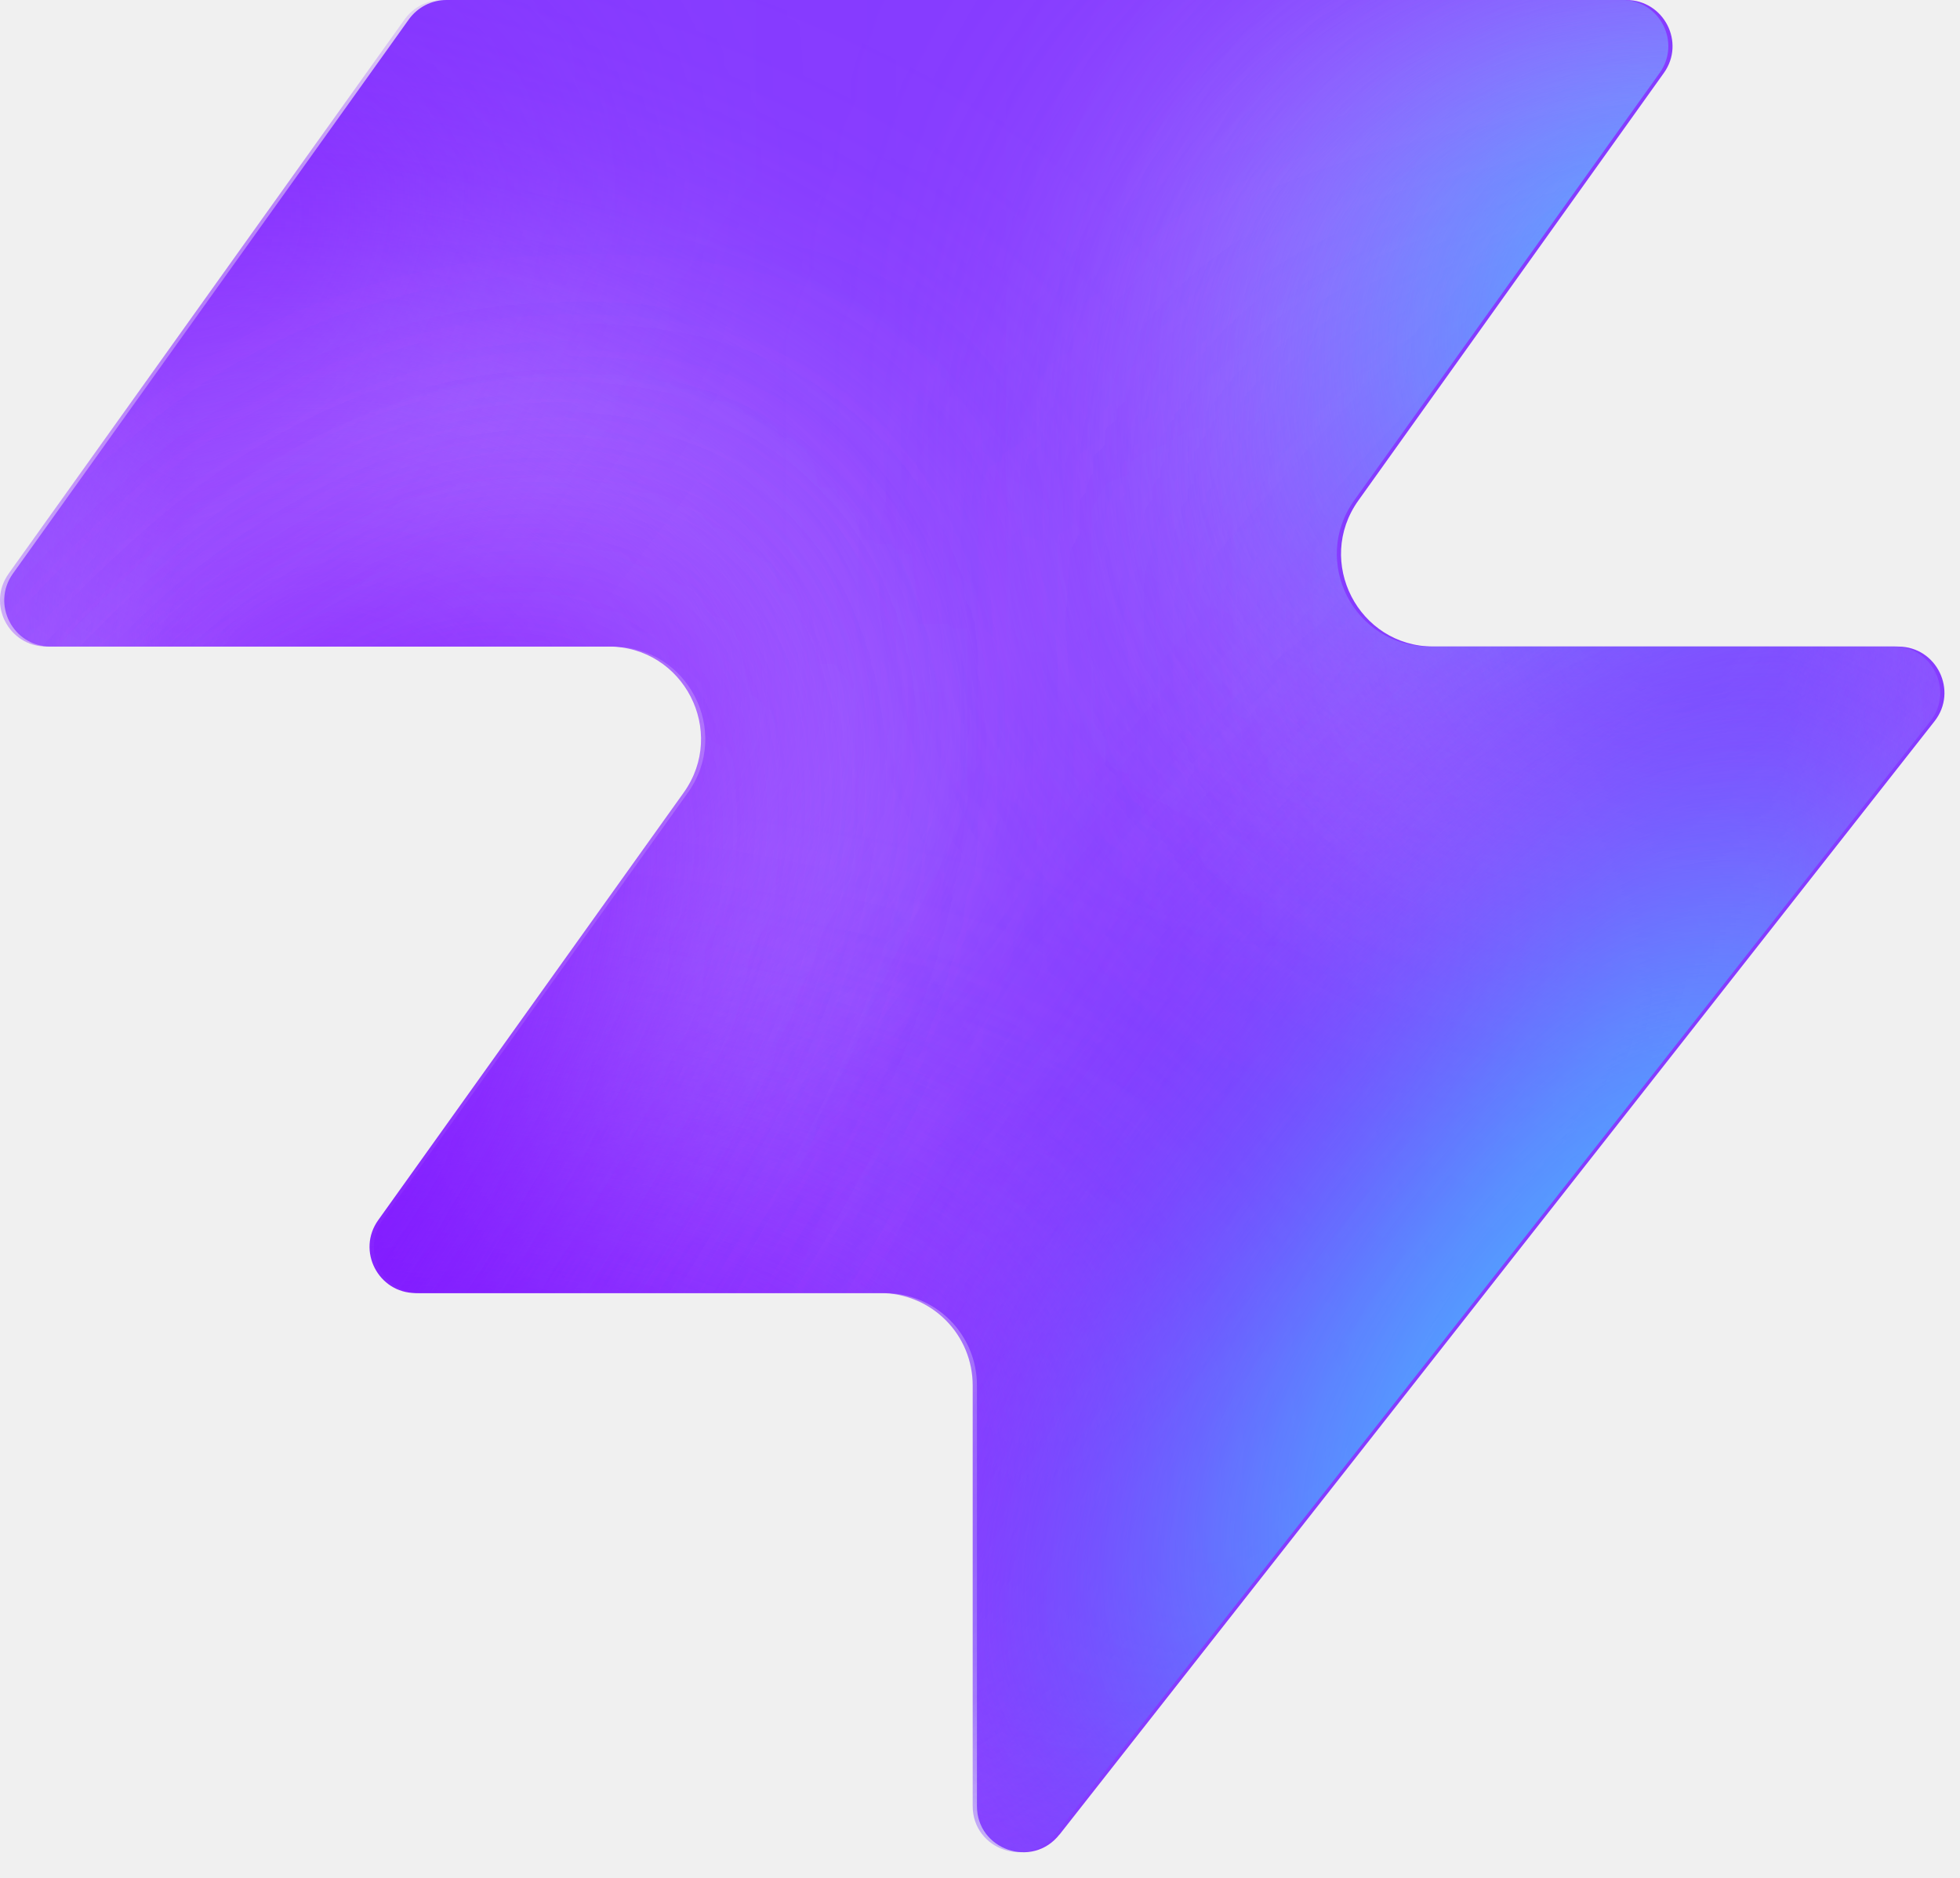
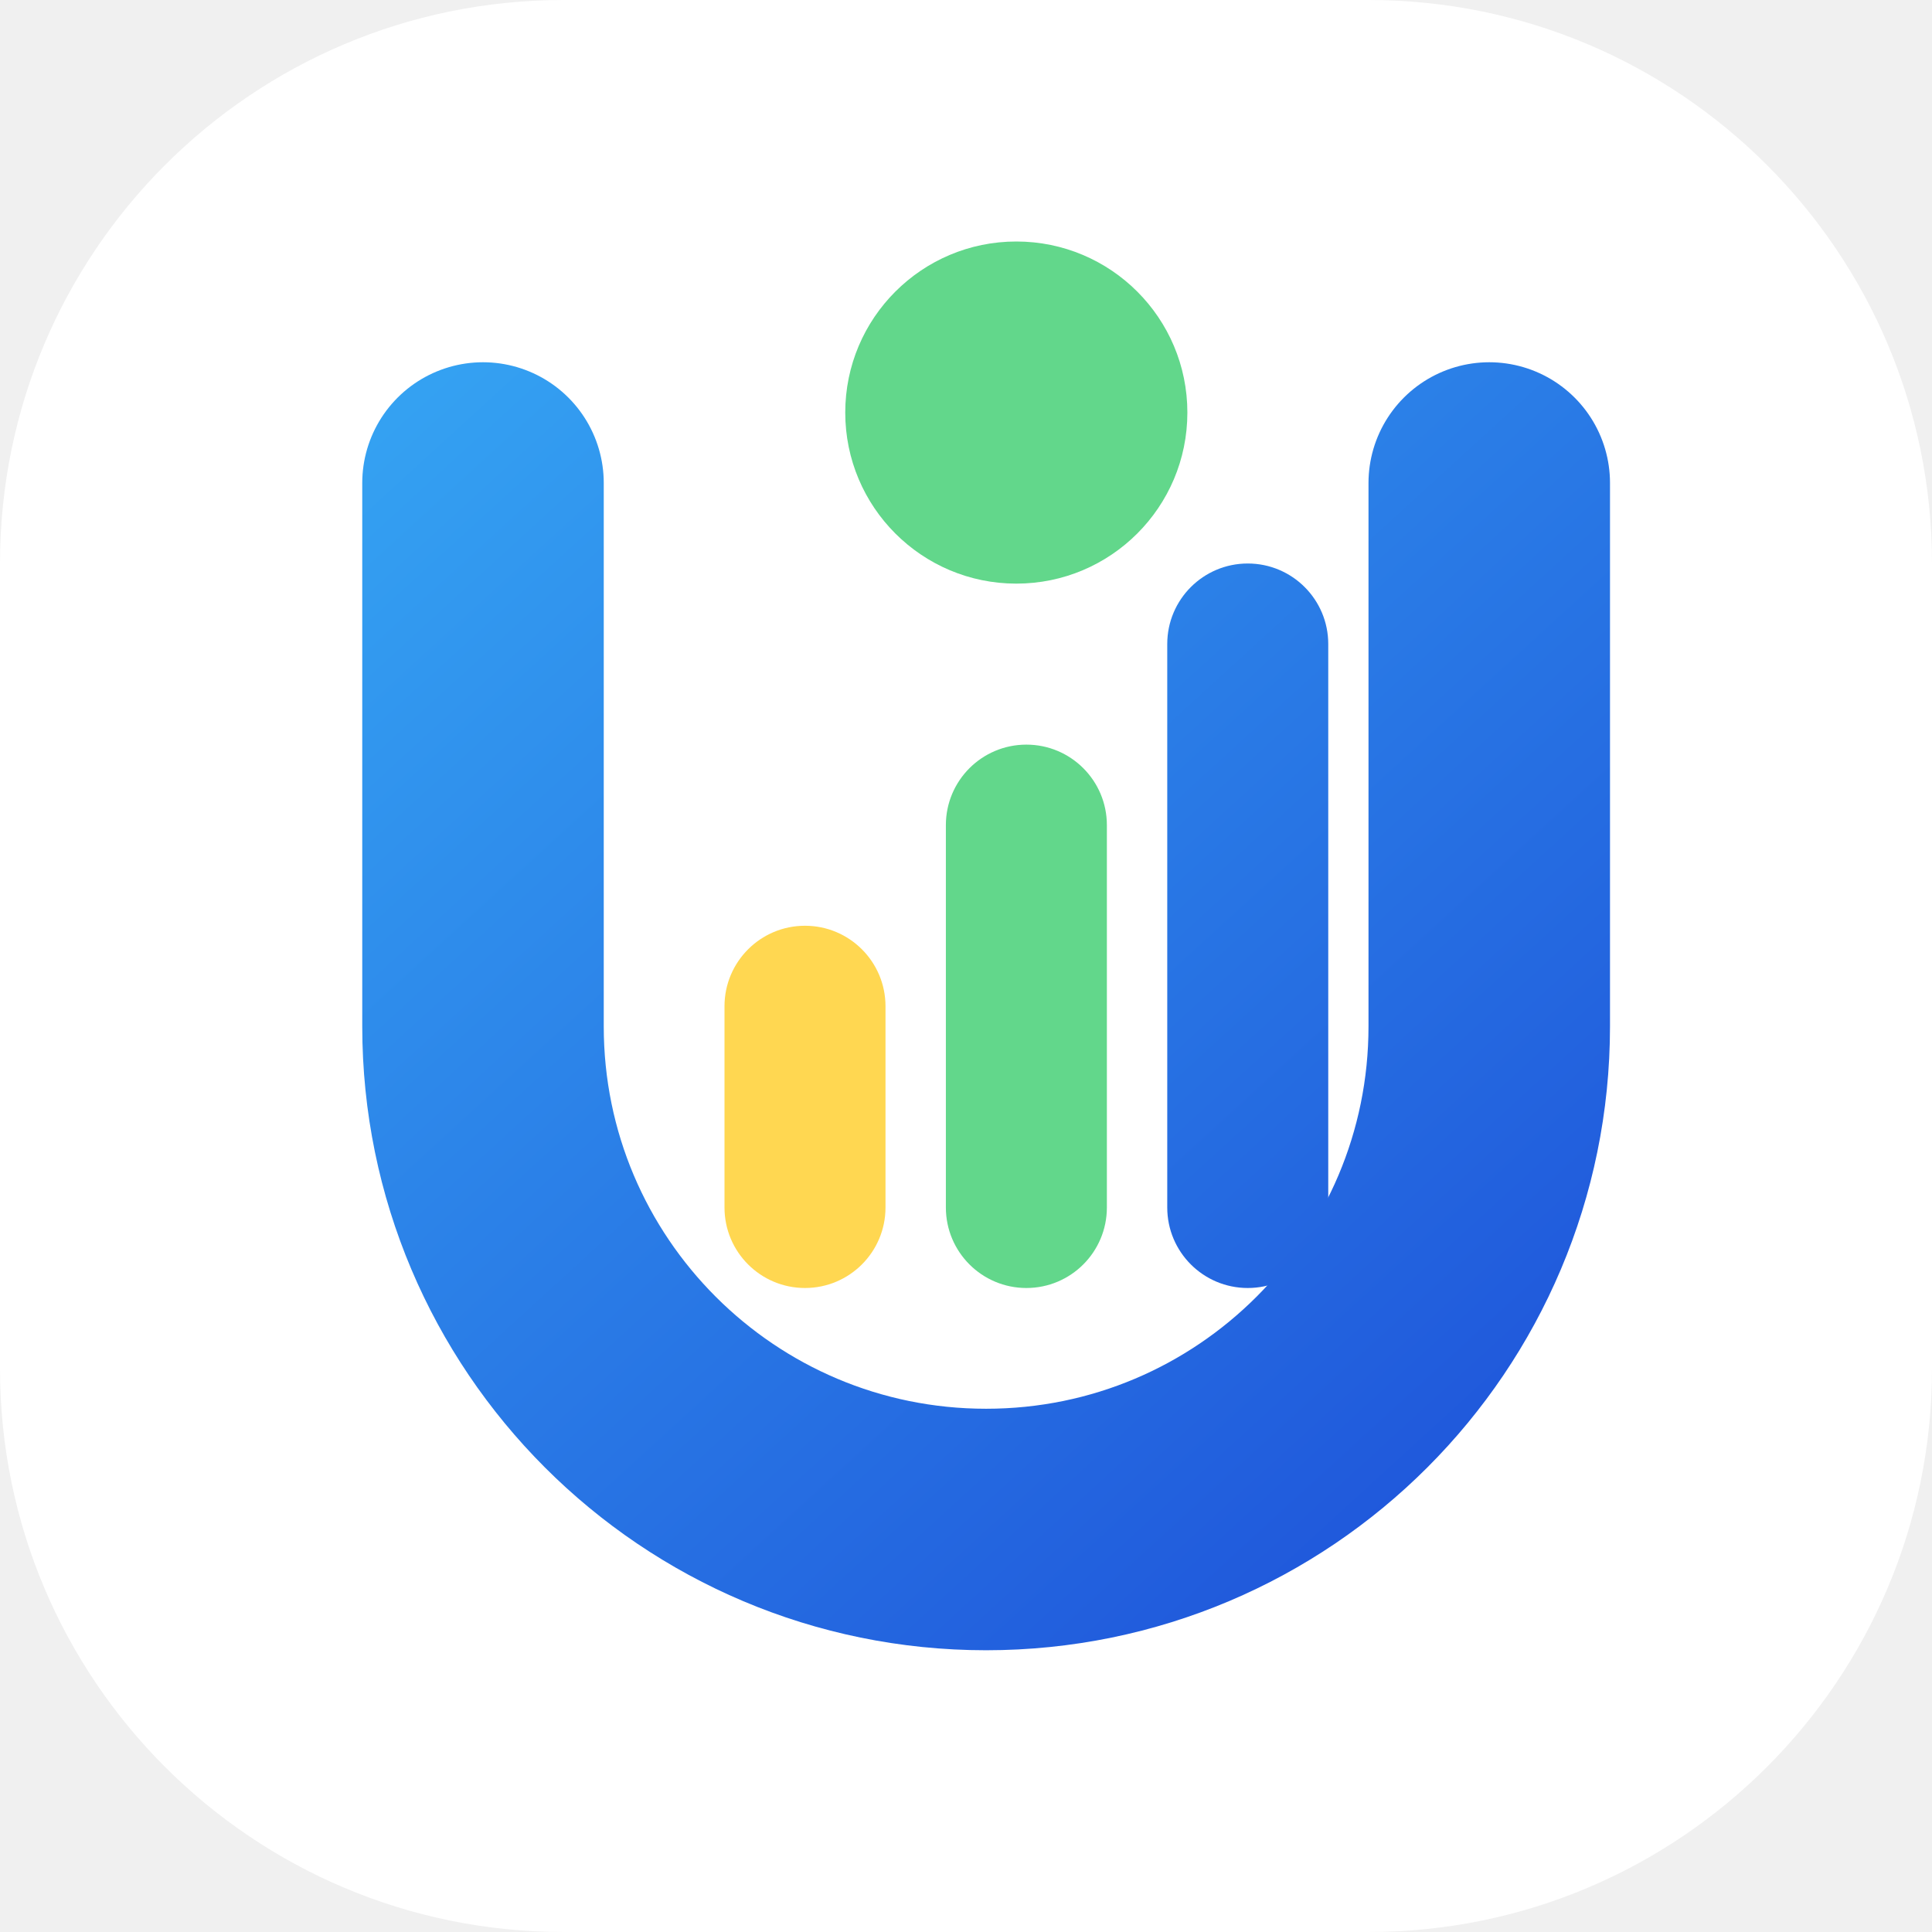
- <svg xmlns="http://www.w3.org/2000/svg" width="48" height="46" fill="none" viewBox="0 0 48 46">
-   <path fill="#863bff" d="M25.946 44.938c-.664.845-2.021.375-2.021-.698V33.937a2.26 2.26 0 0 0-2.262-2.262H10.287c-.92 0-1.456-1.04-.92-1.788l7.48-10.471c1.07-1.497 0-3.578-1.842-3.578H1.237c-.92 0-1.456-1.04-.92-1.788L10.013.474c.214-.297.556-.474.92-.474h28.894c.92 0 1.456 1.04.92 1.788l-7.48 10.471c-1.07 1.498 0 3.579 1.842 3.579h11.377c.943 0 1.473 1.088.89 1.83L25.947 44.94z" style="fill:#863bff;fill:color(display-p3 .525 .23 1);fill-opacity:1" />
-   <mask id="a" width="48" height="46" x="0" y="0" maskUnits="userSpaceOnUse" style="mask-type:alpha">
-     <path fill="#000" d="M25.842 44.938c-.664.844-2.021.375-2.021-.698V33.937a2.26 2.26 0 0 0-2.262-2.262H10.183c-.92 0-1.456-1.04-.92-1.788l7.48-10.471c1.07-1.498 0-3.579-1.842-3.579H1.133c-.92 0-1.456-1.04-.92-1.787L9.91.473c.214-.297.556-.474.92-.474h28.894c.92 0 1.456 1.04.92 1.788l-7.48 10.471c-1.07 1.498 0 3.578 1.842 3.578h11.377c.943 0 1.473 1.088.89 1.832L25.843 44.94z" style="fill:#000;fill-opacity:1" />
-   </mask>
-   <g mask="url(#a)">
-     <g filter="url(#b)">
-       <ellipse cx="5.508" cy="14.704" fill="#ede6ff" rx="5.508" ry="14.704" style="fill:#ede6ff;fill:color(display-p3 .927 .903 1);fill-opacity:1" transform="matrix(.00324 1 1 -.00324 -4.47 31.516)" />
-     </g>
-     <g filter="url(#c)">
-       <ellipse cx="10.399" cy="29.851" fill="#ede6ff" rx="10.399" ry="29.851" style="fill:#ede6ff;fill:color(display-p3 .927 .903 1);fill-opacity:1" transform="matrix(.00324 1 1 -.00324 -39.328 7.883)" />
-     </g>
-     <g filter="url(#d)">
-       <ellipse cx="5.508" cy="30.487" fill="#7e14ff" rx="5.508" ry="30.487" style="fill:#7e14ff;fill:color(display-p3 .492 .077 1);fill-opacity:1" transform="rotate(89.814 -25.913 -14.639)scale(1 -1)" />
-     </g>
-     <g filter="url(#e)">
-       <ellipse cx="5.508" cy="30.599" fill="#7e14ff" rx="5.508" ry="30.599" style="fill:#7e14ff;fill:color(display-p3 .492 .077 1);fill-opacity:1" transform="rotate(89.814 -32.644 -3.334)scale(1 -1)" />
-     </g>
-     <g filter="url(#f)">
-       <ellipse cx="5.508" cy="30.599" fill="#7e14ff" rx="5.508" ry="30.599" style="fill:#7e14ff;fill:color(display-p3 .492 .077 1);fill-opacity:1" transform="matrix(.00324 1 1 -.00324 -34.34 30.47)" />
-     </g>
-     <g filter="url(#g)">
-       <ellipse cx="14.072" cy="22.078" fill="#ede6ff" rx="14.072" ry="22.078" style="fill:#ede6ff;fill:color(display-p3 .927 .903 1);fill-opacity:1" transform="rotate(93.35 24.506 48.493)scale(-1 1)" />
-     </g>
-     <g filter="url(#h)">
-       <ellipse cx="3.47" cy="21.501" fill="#7e14ff" rx="3.47" ry="21.501" style="fill:#7e14ff;fill:color(display-p3 .492 .077 1);fill-opacity:1" transform="rotate(89.009 28.708 47.59)scale(-1 1)" />
-     </g>
-     <g filter="url(#i)">
-       <ellipse cx="3.47" cy="21.501" fill="#7e14ff" rx="3.47" ry="21.501" style="fill:#7e14ff;fill:color(display-p3 .492 .077 1);fill-opacity:1" transform="rotate(89.009 28.708 47.59)scale(-1 1)" />
-     </g>
-     <g filter="url(#j)">
-       <ellipse cx=".387" cy="8.972" fill="#7e14ff" rx="4.407" ry="29.108" style="fill:#7e14ff;fill:color(display-p3 .492 .077 1);fill-opacity:1" transform="rotate(39.51 .387 8.972)" />
-     </g>
-     <g filter="url(#k)">
-       <ellipse cx="47.523" cy="-6.092" fill="#7e14ff" rx="4.407" ry="29.108" style="fill:#7e14ff;fill:color(display-p3 .492 .077 1);fill-opacity:1" transform="rotate(37.892 47.523 -6.092)" />
-     </g>
-     <g filter="url(#l)">
-       <ellipse cx="41.412" cy="6.333" fill="#47bfff" rx="5.971" ry="9.665" style="fill:#47bfff;fill:color(display-p3 .28 .748 1);fill-opacity:1" transform="rotate(37.892 41.412 6.333)" />
-     </g>
-     <g filter="url(#m)">
-       <ellipse cx="-1.879" cy="38.332" fill="#7e14ff" rx="4.407" ry="29.108" style="fill:#7e14ff;fill:color(display-p3 .492 .077 1);fill-opacity:1" transform="rotate(37.892 -1.88 38.332)" />
-     </g>
-     <g filter="url(#n)">
-       <ellipse cx="-1.879" cy="38.332" fill="#7e14ff" rx="4.407" ry="29.108" style="fill:#7e14ff;fill:color(display-p3 .492 .077 1);fill-opacity:1" transform="rotate(37.892 -1.88 38.332)" />
-     </g>
-     <g filter="url(#o)">
-       <ellipse cx="35.651" cy="29.907" fill="#7e14ff" rx="4.407" ry="29.108" style="fill:#7e14ff;fill:color(display-p3 .492 .077 1);fill-opacity:1" transform="rotate(37.892 35.651 29.907)" />
-     </g>
-     <g filter="url(#p)">
-       <ellipse cx="38.418" cy="32.4" fill="#47bfff" rx="5.971" ry="15.297" style="fill:#47bfff;fill:color(display-p3 .28 .748 1);fill-opacity:1" transform="rotate(37.892 38.418 32.4)" />
-     </g>
-   </g>
+ <svg xmlns="http://www.w3.org/2000/svg" width="96" height="96" viewBox="0 0 96 96" fill="none">
  <defs>
-     <filter id="b" width="60.045" height="41.654" x="-19.77" y="16.149" color-interpolation-filters="sRGB" filterUnits="userSpaceOnUse">
-       <feFlood flood-opacity="0" result="BackgroundImageFix" />
-       <feBlend in="SourceGraphic" in2="BackgroundImageFix" result="shape" />
-       <feGaussianBlur result="effect1_foregroundBlur_2002_17158" stdDeviation="7.659" />
-     </filter>
-     <filter id="c" width="90.34" height="51.437" x="-54.613" y="-7.533" color-interpolation-filters="sRGB" filterUnits="userSpaceOnUse">
-       <feFlood flood-opacity="0" result="BackgroundImageFix" />
-       <feBlend in="SourceGraphic" in2="BackgroundImageFix" result="shape" />
-       <feGaussianBlur result="effect1_foregroundBlur_2002_17158" stdDeviation="7.659" />
-     </filter>
-     <filter id="d" width="79.355" height="29.4" x="-49.64" y="2.03" color-interpolation-filters="sRGB" filterUnits="userSpaceOnUse">
-       <feFlood flood-opacity="0" result="BackgroundImageFix" />
-       <feBlend in="SourceGraphic" in2="BackgroundImageFix" result="shape" />
-       <feGaussianBlur result="effect1_foregroundBlur_2002_17158" stdDeviation="4.596" />
-     </filter>
-     <filter id="e" width="79.579" height="29.4" x="-45.045" y="20.029" color-interpolation-filters="sRGB" filterUnits="userSpaceOnUse">
-       <feFlood flood-opacity="0" result="BackgroundImageFix" />
-       <feBlend in="SourceGraphic" in2="BackgroundImageFix" result="shape" />
-       <feGaussianBlur result="effect1_foregroundBlur_2002_17158" stdDeviation="4.596" />
-     </filter>
-     <filter id="f" width="79.579" height="29.4" x="-43.513" y="21.178" color-interpolation-filters="sRGB" filterUnits="userSpaceOnUse">
-       <feFlood flood-opacity="0" result="BackgroundImageFix" />
-       <feBlend in="SourceGraphic" in2="BackgroundImageFix" result="shape" />
-       <feGaussianBlur result="effect1_foregroundBlur_2002_17158" stdDeviation="4.596" />
-     </filter>
-     <filter id="g" width="74.749" height="58.852" x="15.756" y="-17.901" color-interpolation-filters="sRGB" filterUnits="userSpaceOnUse">
-       <feFlood flood-opacity="0" result="BackgroundImageFix" />
-       <feBlend in="SourceGraphic" in2="BackgroundImageFix" result="shape" />
-       <feGaussianBlur result="effect1_foregroundBlur_2002_17158" stdDeviation="7.659" />
-     </filter>
-     <filter id="h" width="61.377" height="25.362" x="23.548" y="2.284" color-interpolation-filters="sRGB" filterUnits="userSpaceOnUse">
-       <feFlood flood-opacity="0" result="BackgroundImageFix" />
-       <feBlend in="SourceGraphic" in2="BackgroundImageFix" result="shape" />
-       <feGaussianBlur result="effect1_foregroundBlur_2002_17158" stdDeviation="4.596" />
-     </filter>
-     <filter id="i" width="61.377" height="25.362" x="23.548" y="2.284" color-interpolation-filters="sRGB" filterUnits="userSpaceOnUse">
-       <feFlood flood-opacity="0" result="BackgroundImageFix" />
-       <feBlend in="SourceGraphic" in2="BackgroundImageFix" result="shape" />
-       <feGaussianBlur result="effect1_foregroundBlur_2002_17158" stdDeviation="4.596" />
-     </filter>
-     <filter id="j" width="56.045" height="63.649" x="-27.636" y="-22.853" color-interpolation-filters="sRGB" filterUnits="userSpaceOnUse">
-       <feFlood flood-opacity="0" result="BackgroundImageFix" />
-       <feBlend in="SourceGraphic" in2="BackgroundImageFix" result="shape" />
-       <feGaussianBlur result="effect1_foregroundBlur_2002_17158" stdDeviation="4.596" />
-     </filter>
-     <filter id="k" width="54.814" height="64.646" x="20.116" y="-38.415" color-interpolation-filters="sRGB" filterUnits="userSpaceOnUse">
-       <feFlood flood-opacity="0" result="BackgroundImageFix" />
-       <feBlend in="SourceGraphic" in2="BackgroundImageFix" result="shape" />
-       <feGaussianBlur result="effect1_foregroundBlur_2002_17158" stdDeviation="4.596" />
-     </filter>
-     <filter id="l" width="33.541" height="35.313" x="24.641" y="-11.323" color-interpolation-filters="sRGB" filterUnits="userSpaceOnUse">
-       <feFlood flood-opacity="0" result="BackgroundImageFix" />
-       <feBlend in="SourceGraphic" in2="BackgroundImageFix" result="shape" />
-       <feGaussianBlur result="effect1_foregroundBlur_2002_17158" stdDeviation="4.596" />
-     </filter>
-     <filter id="m" width="54.814" height="64.646" x="-29.286" y="6.009" color-interpolation-filters="sRGB" filterUnits="userSpaceOnUse">
-       <feFlood flood-opacity="0" result="BackgroundImageFix" />
-       <feBlend in="SourceGraphic" in2="BackgroundImageFix" result="shape" />
-       <feGaussianBlur result="effect1_foregroundBlur_2002_17158" stdDeviation="4.596" />
-     </filter>
-     <filter id="n" width="54.814" height="64.646" x="-29.286" y="6.009" color-interpolation-filters="sRGB" filterUnits="userSpaceOnUse">
-       <feFlood flood-opacity="0" result="BackgroundImageFix" />
-       <feBlend in="SourceGraphic" in2="BackgroundImageFix" result="shape" />
-       <feGaussianBlur result="effect1_foregroundBlur_2002_17158" stdDeviation="4.596" />
-     </filter>
-     <filter id="o" width="54.814" height="64.646" x="8.244" y="-2.416" color-interpolation-filters="sRGB" filterUnits="userSpaceOnUse">
-       <feFlood flood-opacity="0" result="BackgroundImageFix" />
-       <feBlend in="SourceGraphic" in2="BackgroundImageFix" result="shape" />
-       <feGaussianBlur result="effect1_foregroundBlur_2002_17158" stdDeviation="4.596" />
-     </filter>
-     <filter id="p" width="39.409" height="43.623" x="18.713" y="10.588" color-interpolation-filters="sRGB" filterUnits="userSpaceOnUse">
-       <feFlood flood-opacity="0" result="BackgroundImageFix" />
-       <feBlend in="SourceGraphic" in2="BackgroundImageFix" result="shape" />
-       <feGaussianBlur result="effect1_foregroundBlur_2002_17158" stdDeviation="4.596" />
-     </filter>
+     <linearGradient id="umikoBlue" x1="14" y1="12" x2="78" y2="82" gradientUnits="userSpaceOnUse">
+       <stop stop-color="#37ABF5" />
+       <stop offset="1" stop-color="#1D4ED8" />
+     </linearGradient>
  </defs>
+   <rect width="96" height="96" rx="28" fill="#FFFFFF" />
+   <path d="M24 24V51C24 64.807 35.193 76 49 76C62.807 76 74 64.807 74 51V24" stroke="url(#umikoBlue)" stroke-width="12" stroke-linecap="round" stroke-linejoin="round" />
+   <rect x="36" y="46" width="8" height="18" rx="4" fill="#FFD751" />
+   <rect x="47" y="37" width="8" height="27" rx="4" fill="#62D78B" />
+   <rect x="58" y="28" width="8" height="36" rx="4" fill="url(#umikoBlue)" />
+   <circle cx="50.5" cy="20.5" r="8.5" fill="#62D78B" />
</svg>
